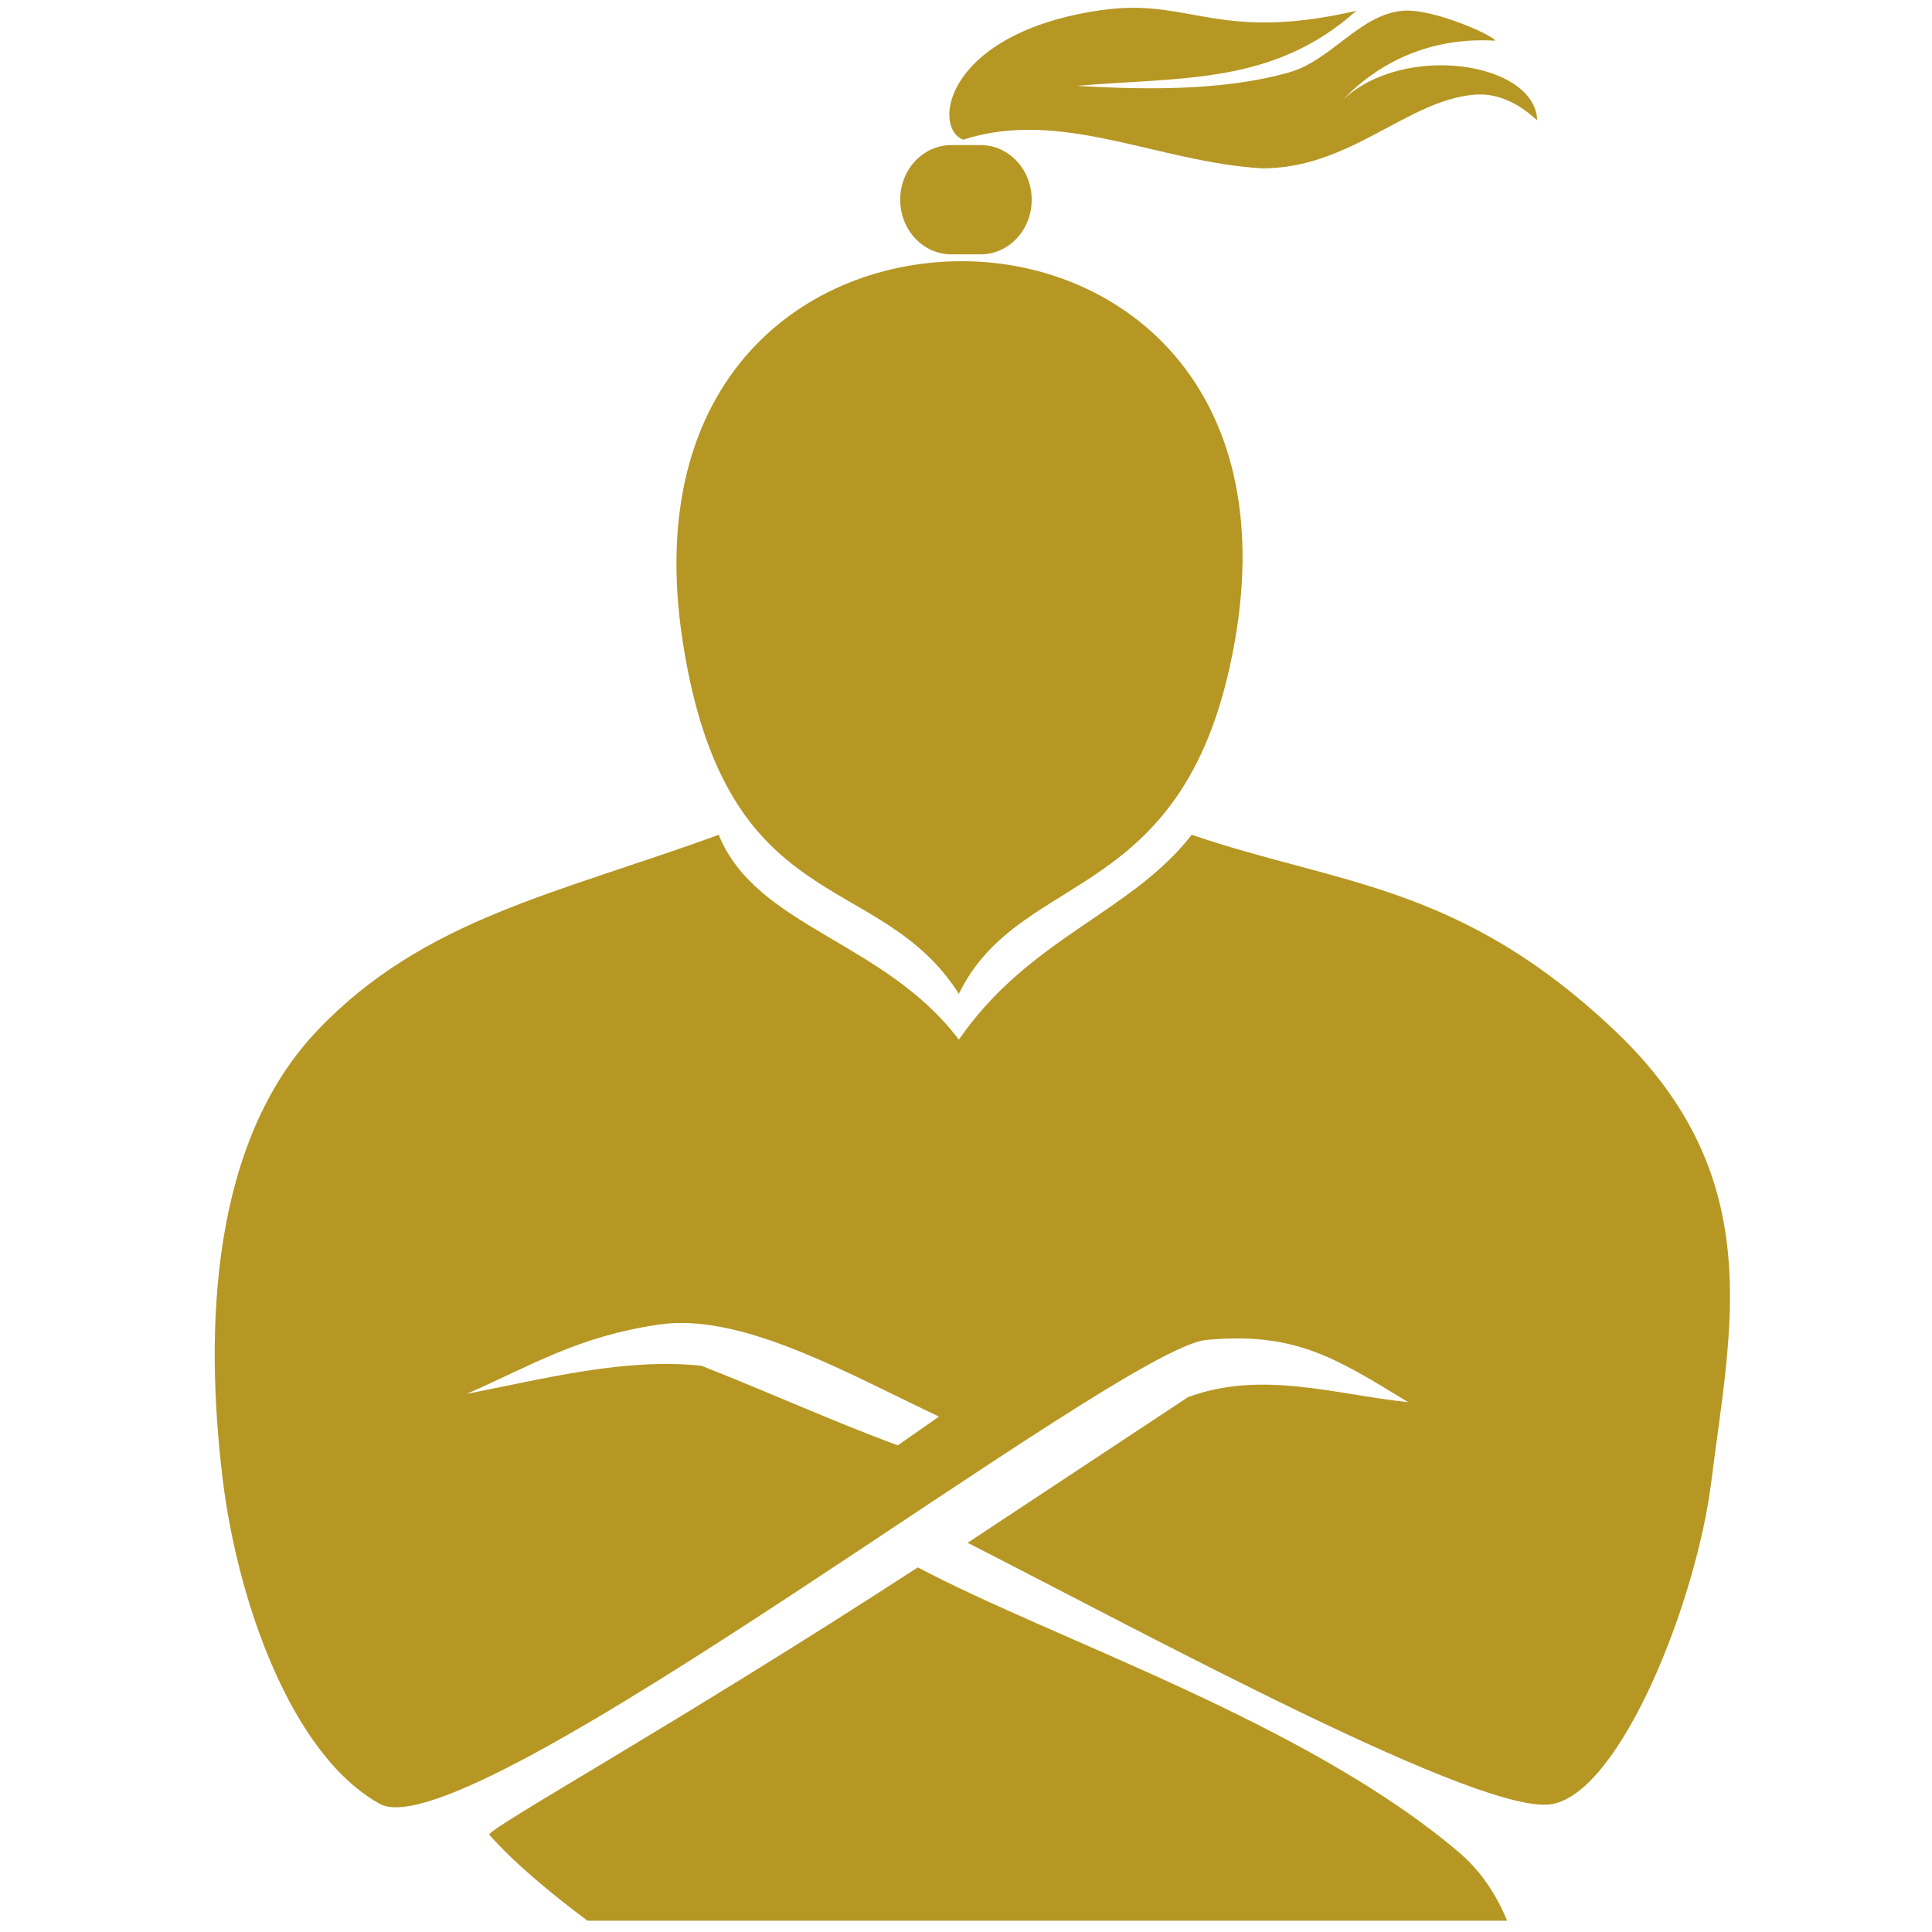
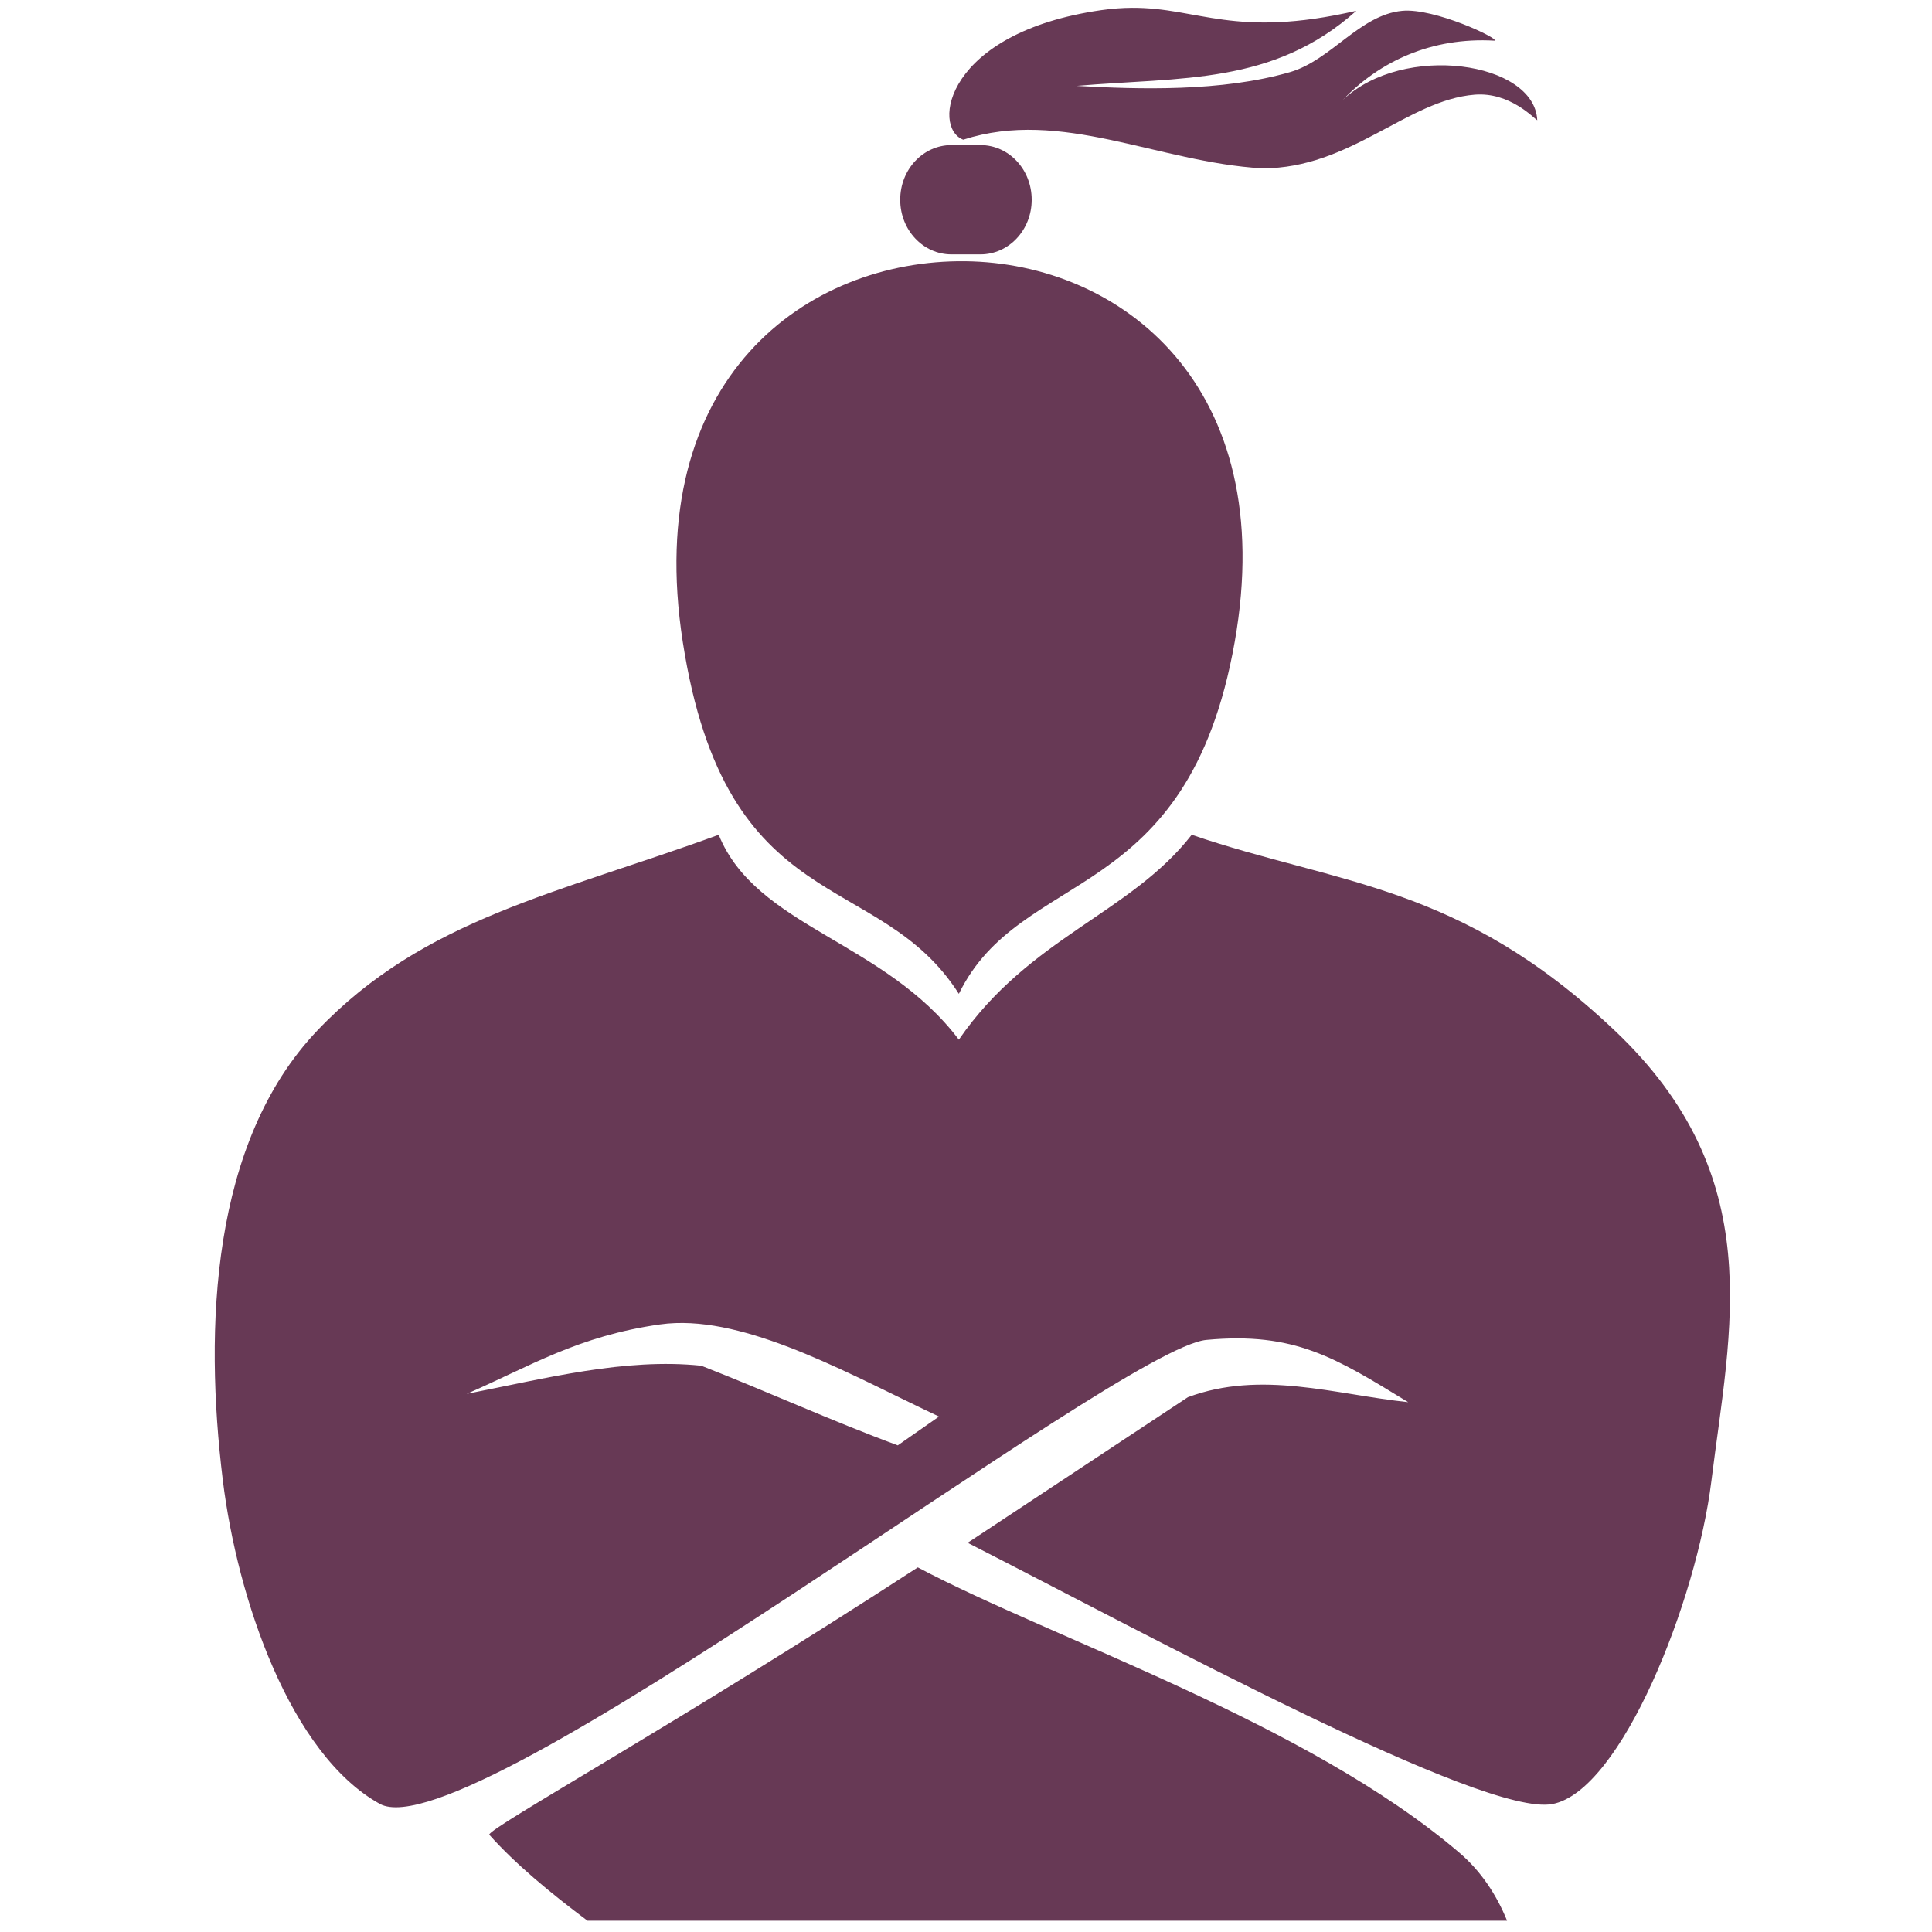
<svg xmlns="http://www.w3.org/2000/svg" xmlns:xlink="http://www.w3.org/1999/xlink" width="248.494mm" height="248.494mm" viewBox="0 0 248.494 248.494" version="1.1" id="svg1" xml:space="preserve">
  <defs id="defs1">
    <linearGradient id="linearGradient58">
      <stop style="stop-color:#440240;stop-opacity:1;" offset="0" id="stop58" />
      <stop style="stop-color:#1c48d6;stop-opacity:1;" offset="1" id="stop59" />
    </linearGradient>
    <rect x="261.767" y="-520.455" width="917.725" height="360.315" id="rect1" />
    <rect x="261.767" y="-520.455" width="917.725" height="360.315" id="rect2" />
    <rect x="261.767" y="-520.455" width="917.725" height="360.315" id="rect4" />
    <linearGradient xlink:href="#linearGradient58" id="linearGradient59" x1="-201.362" y1="765.885" x2="884.833" y2="418.996" gradientUnits="userSpaceOnUse" />
    <linearGradient xlink:href="#linearGradient58" id="linearGradient4" gradientUnits="userSpaceOnUse" x1="-201.362" y1="765.885" x2="884.833" y2="418.996" />
  </defs>
  <g id="layer1" transform="translate(633.919,-301.182)">
    <g id="g54" transform="matrix(1.03609,0,0,1.03609,-9.794739,-25.67393)" style="fill:url(#linearGradient59)">
      <g id="g43" transform="matrix(1.005465,0,0,1.005465,28.3303,-317.1819)" style="fill:url(#linearGradient4)" />
-       <path id="path6" style="fill:#b69724;fill-opacity:1;stroke-width:0.609" d="m -513.164,419.101 c -20.021,7.317 -36.601,10.408 -49.814,24.284 -13.213,13.876 -14.061,36.937 -11.75,55.806 1.81,14.784 8.38,34.042 19.485,40.21 11.105,6.168 91.639,-56.566 102.616,-57.592 10.977,-1.026 16.049,2.224 25.053,7.729 -9.117,-0.964 -18.234,-4.005 -27.351,-0.616 l -27.337,18.071 c 22.622,11.538 64.03,34.062 72.595,32.432 8.565,-1.63 17.907,-25.299 19.731,-40.077 2.338,-18.947 7.19,-37.801 -12.045,-55.991 -19.235,-18.19 -34.161,-18.013 -52.465,-24.256 -7.575,9.742 -20.184,12.764 -28.906,25.431 -9.287,-12.286 -25.163,-13.93 -29.812,-25.431 z m -5.343,60.615 c 9.879,-0.343 22.112,6.623 32.691,11.608 l -5.118,3.573 c -8.23,-3.039 -16.226,-6.698 -24.398,-9.886 -9.464,-0.988 -19.324,1.58 -29.111,3.493 7.886,-3.436 13.808,-7.171 23.993,-8.62 0.637,-0.09 1.285,-0.146 1.943,-0.169 z m 30.06,30.33 c -30.149,19.587 -53.202,32.297 -53.204,33.185 3.193,3.578 7.478,7.148 12.2,10.68 h 114.155 c -1.331,-3.274 -3.279,-6.191 -5.946,-8.464 -18.973,-16.171 -50.179,-26.39 -67.205,-35.4 z" />
-       <path id="path5" style="fill:#b69724;fill-opacity:1;stroke-width:0.609" d="m -482.561,347.901 c -19.611,-0.219 -40.151,14.477 -35.066,47.245 5.377,34.647 24.313,28.026 34.275,43.699 7.712,-15.836 28.415,-10.725 34.246,-43.699 5.623,-31.796 -14.16,-47.029 -33.456,-47.245 z" />
-       <path id="path4" style="fill:#b69724;fill-opacity:1;stroke-width:0.609" d="m -484.273,333.481 c -3.523,0 -6.359,3.025 -6.359,6.783 0,3.758 2.836,6.783 6.359,6.783 h 3.604 c 3.523,0 6.359,-3.025 6.359,-6.783 0,-3.758 -2.836,-6.783 -6.359,-6.783 z" />
-       <path id="path3" style="fill:#b69724;fill-opacity:1;stroke-width:0.609" d="m -461.859,316.439 c -1.186,0.006 -2.452,0.093 -3.84,0.293 -19.313,2.784 -21.077,14.551 -17.112,16.079 12.185,-3.944 24.141,2.812 37.138,3.56 10.937,0.009 17.99,-8.48 26.357,-9.149 4.348,-0.348 7.335,2.93 7.766,3.175 -0.327,-7.28 -16.609,-9.66 -24.132,-2.524 4.537,-4.771 11.005,-7.813 18.835,-7.353 0.602,-0.265 -7.469,-4.083 -11.469,-3.707 -5.262,0.495 -8.836,6.132 -13.912,7.604 -8.499,2.466 -18.809,2.147 -26.492,1.713 12.978,-1.12 24.392,-0.084 34.711,-9.32 -15.148,3.487 -19.55,-0.414 -27.852,-0.371 z" />
+       <path id="path6" style="fill:#673955;fill-opacity:1;stroke-width:0.609" d="m -513.164,419.101 c -20.021,7.317 -36.601,10.408 -49.814,24.284 -13.213,13.876 -14.061,36.937 -11.75,55.806 1.81,14.784 8.38,34.042 19.485,40.21 11.105,6.168 91.639,-56.566 102.616,-57.592 10.977,-1.026 16.049,2.224 25.053,7.729 -9.117,-0.964 -18.234,-4.005 -27.351,-0.616 l -27.337,18.071 c 22.622,11.538 64.03,34.062 72.595,32.432 8.565,-1.63 17.907,-25.299 19.731,-40.077 2.338,-18.947 7.19,-37.801 -12.045,-55.991 -19.235,-18.19 -34.161,-18.013 -52.465,-24.256 -7.575,9.742 -20.184,12.764 -28.906,25.431 -9.287,-12.286 -25.163,-13.93 -29.812,-25.431 z m -5.343,60.615 c 9.879,-0.343 22.112,6.623 32.691,11.608 l -5.118,3.573 c -8.23,-3.039 -16.226,-6.698 -24.398,-9.886 -9.464,-0.988 -19.324,1.58 -29.111,3.493 7.886,-3.436 13.808,-7.171 23.993,-8.62 0.637,-0.09 1.285,-0.146 1.943,-0.169 z m 30.06,30.33 c -30.149,19.587 -53.202,32.297 -53.204,33.185 3.193,3.578 7.478,7.148 12.2,10.68 h 114.155 c -1.331,-3.274 -3.279,-6.191 -5.946,-8.464 -18.973,-16.171 -50.179,-26.39 -67.205,-35.4 z" />
+       <path id="path5" style="fill:#673955;fill-opacity:1;stroke-width:0.609" d="m -482.561,347.901 c -19.611,-0.219 -40.151,14.477 -35.066,47.245 5.377,34.647 24.313,28.026 34.275,43.699 7.712,-15.836 28.415,-10.725 34.246,-43.699 5.623,-31.796 -14.16,-47.029 -33.456,-47.245 z" />
+       <path id="path4" style="fill:#673955;fill-opacity:1;stroke-width:0.609" d="m -484.273,333.481 c -3.523,0 -6.359,3.025 -6.359,6.783 0,3.758 2.836,6.783 6.359,6.783 h 3.604 c 3.523,0 6.359,-3.025 6.359,-6.783 0,-3.758 -2.836,-6.783 -6.359,-6.783 z" />
+       <path id="path3" style="fill:#673955;fill-opacity:1;stroke-width:0.609" d="m -461.859,316.439 c -1.186,0.006 -2.452,0.093 -3.84,0.293 -19.313,2.784 -21.077,14.551 -17.112,16.079 12.185,-3.944 24.141,2.812 37.138,3.56 10.937,0.009 17.99,-8.48 26.357,-9.149 4.348,-0.348 7.335,2.93 7.766,3.175 -0.327,-7.28 -16.609,-9.66 -24.132,-2.524 4.537,-4.771 11.005,-7.813 18.835,-7.353 0.602,-0.265 -7.469,-4.083 -11.469,-3.707 -5.262,0.495 -8.836,6.132 -13.912,7.604 -8.499,2.466 -18.809,2.147 -26.492,1.713 12.978,-1.12 24.392,-0.084 34.711,-9.32 -15.148,3.487 -19.55,-0.414 -27.852,-0.371 z" />
    </g>
  </g>
</svg>
